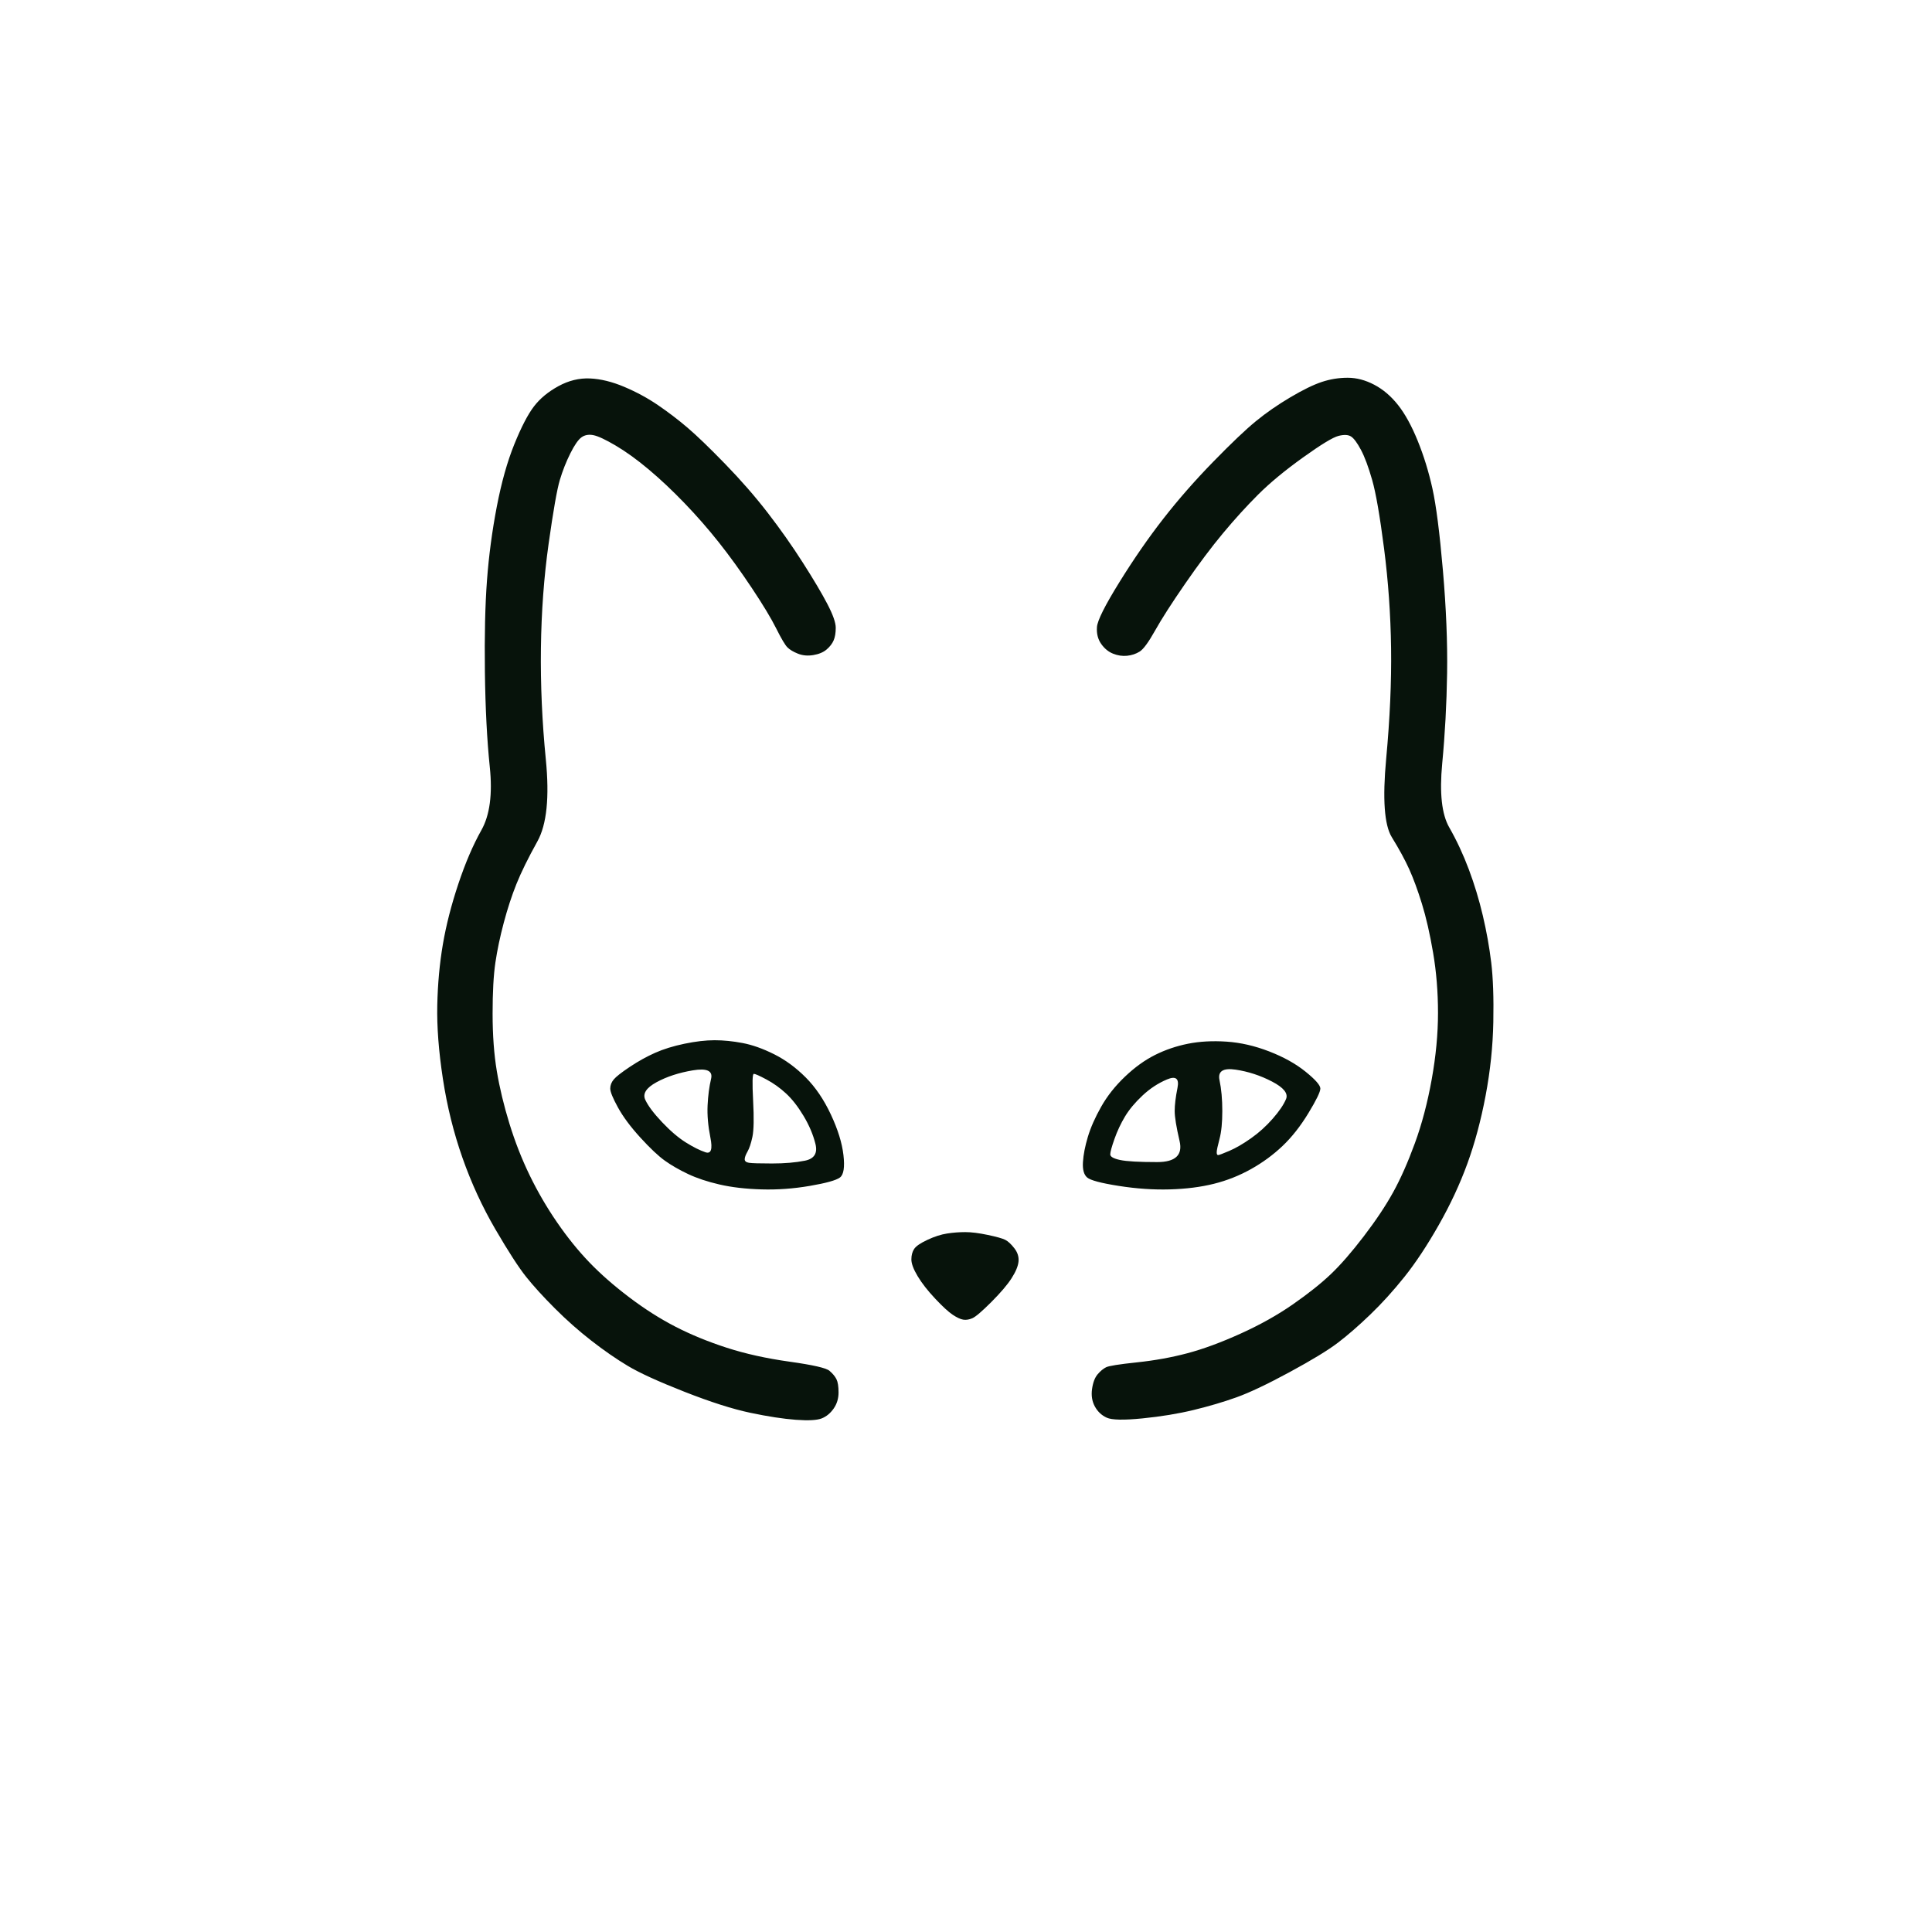
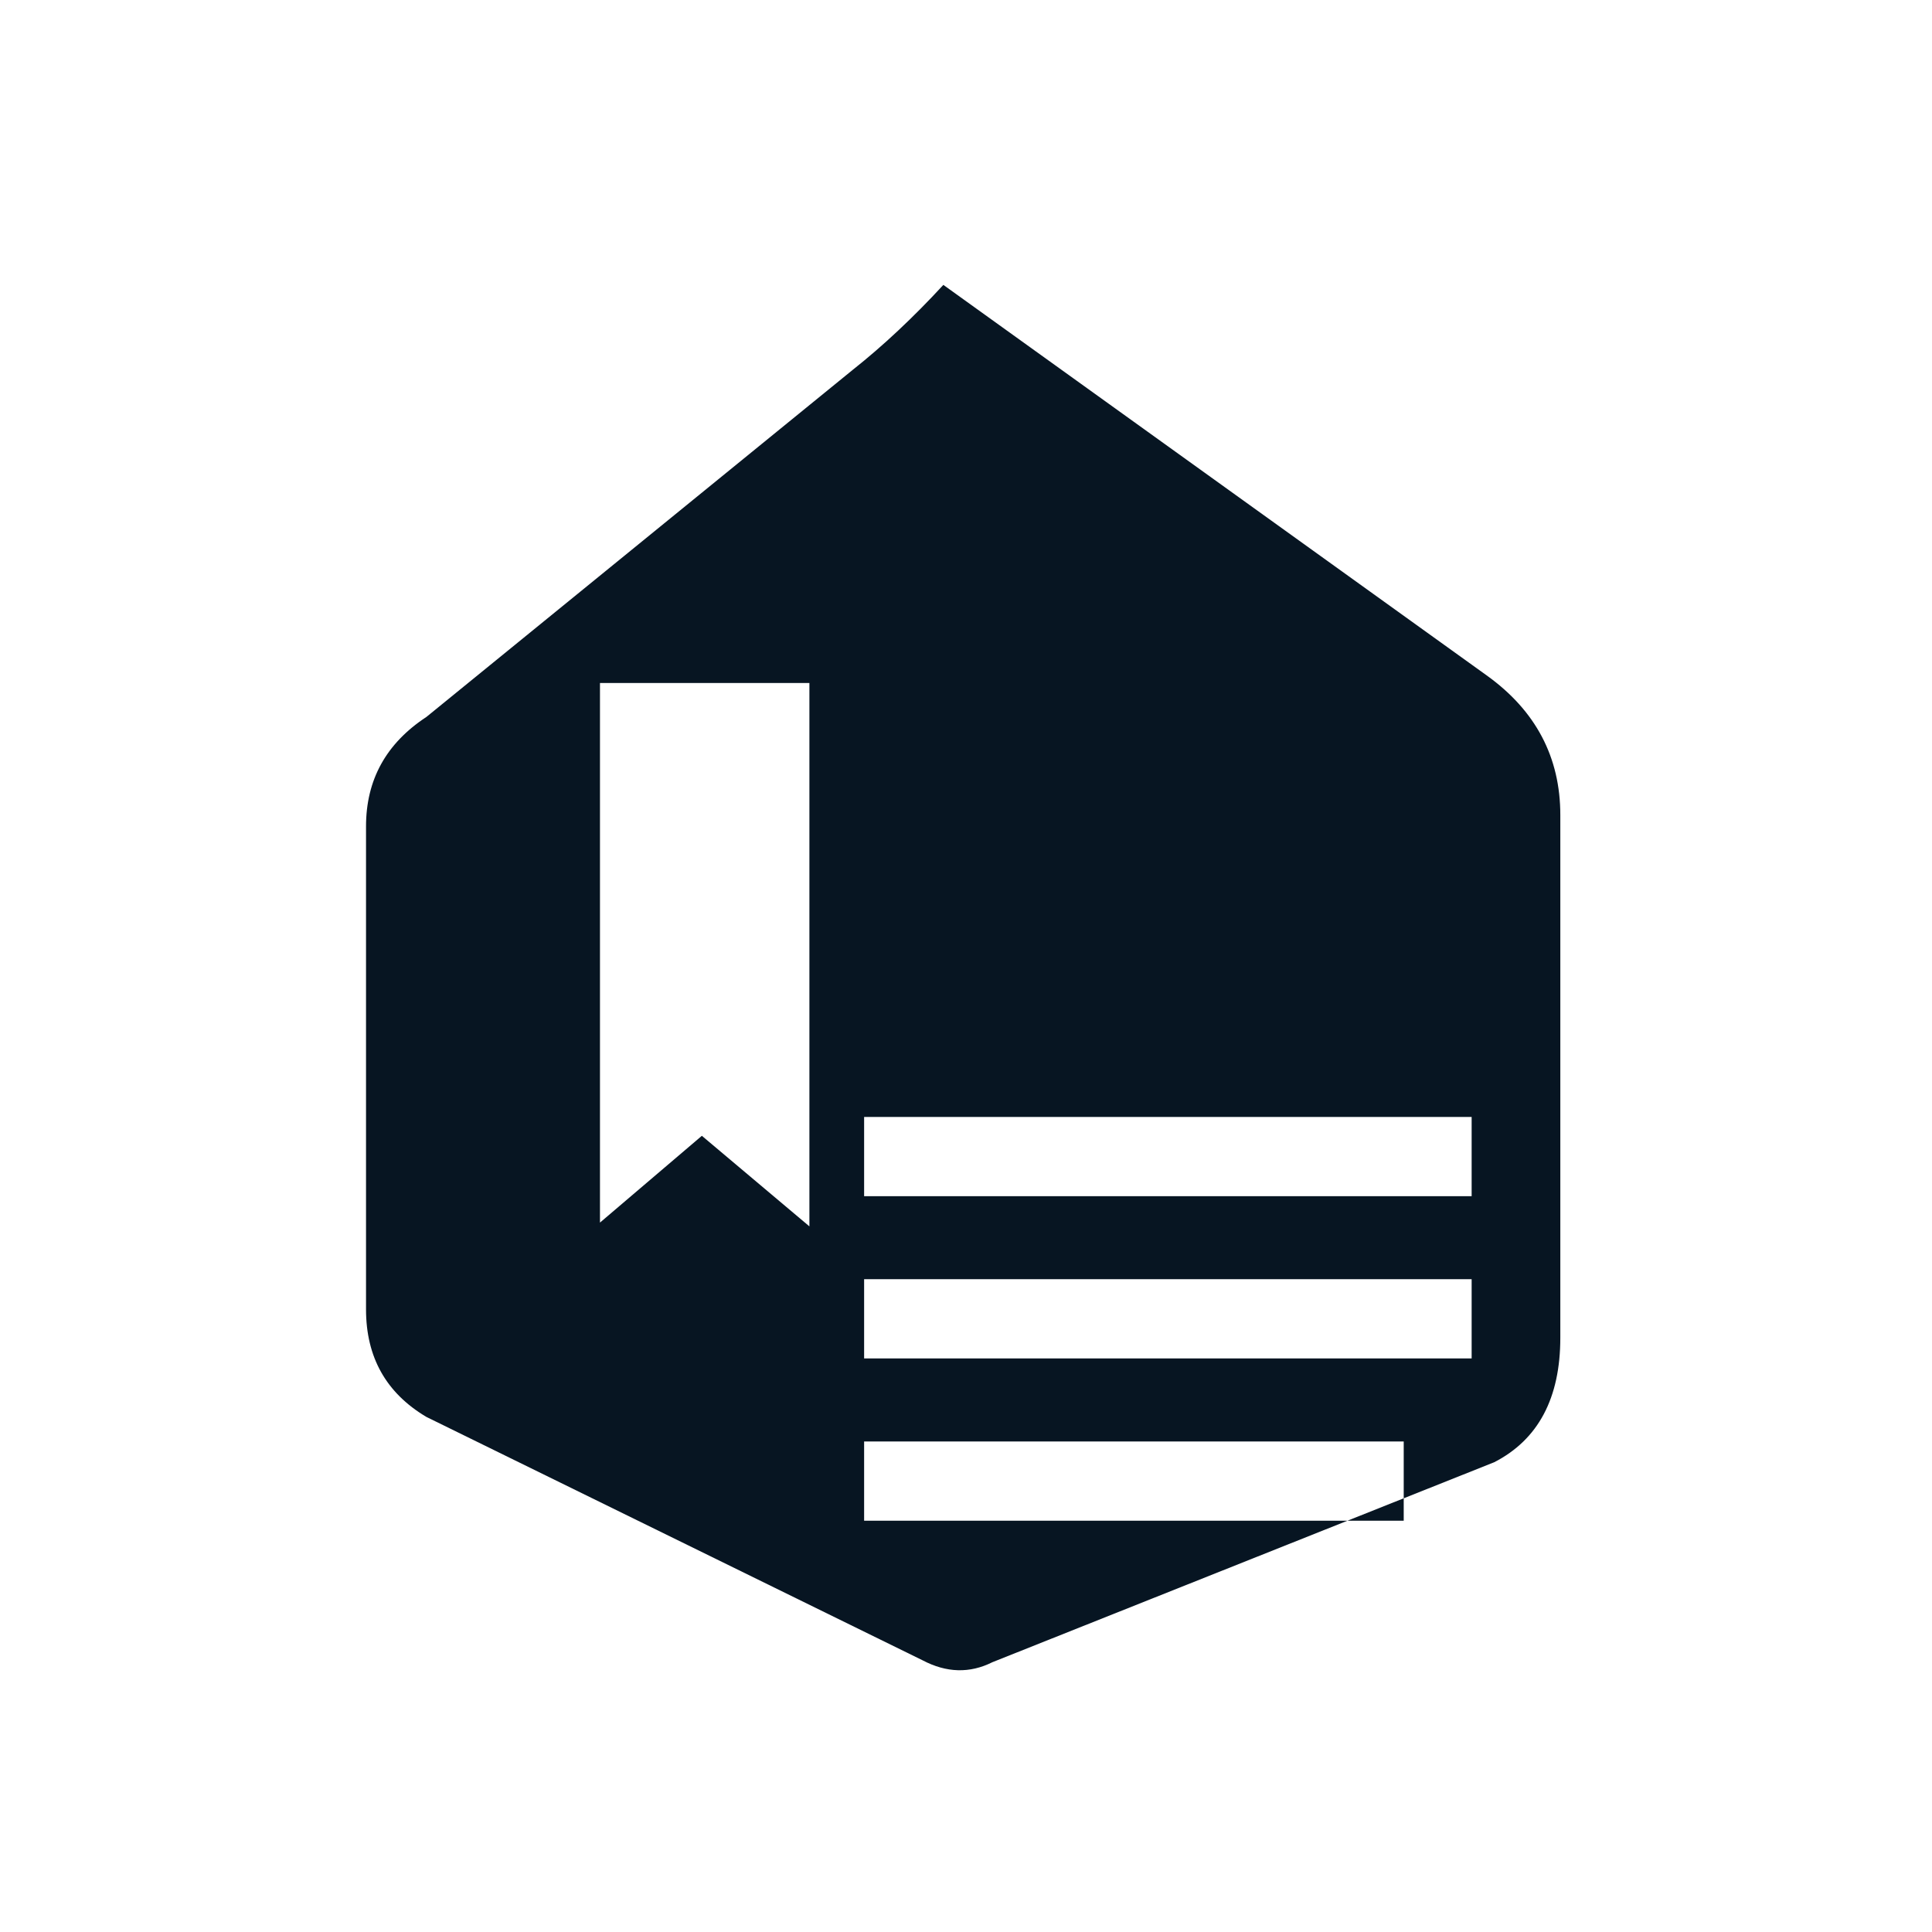
- <svg xmlns="http://www.w3.org/2000/svg" viewBox="0 0 1024 1024" role="img" aria-label="EdgeEver">
-   <g transform="translate(100 100) scale(0.7423423) translate(-72 -72)">
-     <path fill="#07130b" fill-rule="evenodd" d="M253.5 707.5Q249 678 249.5 655Q250 632 253.5 611.5Q257 591 264.5 568.5Q272 546 281 530Q290 514 287 485Q284 456 283.5 417Q283 378 285 351.5Q287 325 292 299Q297 273 304.5 254.5Q312 236 318.5 227.5Q325 219 336 213Q347 207 358.5 207.5Q370 208 383 213.5Q396 219 407 226.5Q418 234 428 242.5Q438 251 455 268.5Q472 286 485.5 303.5Q499 321 510.5 339Q522 357 528 368.5Q534 380 534 385.5Q534 391 532.5 394.5Q531 398 527.5 401Q524 404 518 405Q512 406 507 404Q502 402 499.5 399.5Q497 397 491.5 386Q486 375 474 357Q462 339 450.5 324.5Q439 310 426 296.5Q413 283 400.5 272.5Q388 262 377 255.5Q366 249 361 248Q356 247 352.5 249.5Q349 252 344.5 261Q340 270 337 280Q334 290 329 325.5Q324 361 323.5 400Q323 439 327 479.5Q331 520 321 538Q311 556 306 568.5Q301 581 297 596Q293 611 291 624.5Q289 638 289 661Q289 684 292 702Q295 720 301 739.5Q307 759 315.5 776.5Q324 794 335 810Q346 826 358 838.5Q370 851 386.5 863.5Q403 876 419.5 884.5Q436 893 456 899.5Q476 906 501 909.5Q526 913 529.5 916Q533 919 534.5 922Q536 925 536 931.5Q536 938 532.5 943Q529 948 524 950Q519 952 505.5 951Q492 950 473 946Q454 942 426 931Q398 920 385.5 912.5Q373 905 359.5 894.5Q346 884 333.5 871.5Q321 859 313 849Q305 839 291 815Q277 791 267.5 764Q258 737 253.5 707.5ZM719 941.5Q716 936 717 929Q718 922 721 918.5Q724 915 727 913.5Q730 912 749 910Q768 908 785 903.5Q802 899 823 889.5Q844 880 860.5 868.5Q877 857 887.5 847Q898 837 911 820Q924 803 932 788.5Q940 774 947.5 753.5Q955 733 959.5 708Q964 683 964 660.5Q964 638 960.5 617.5Q957 597 952.5 582.5Q948 568 943.5 558Q939 548 931 535Q923 522 927 479Q931 436 930.5 400Q930 364 925.5 329Q921 294 917 280Q913 266 909 258.5Q905 251 902 249Q899 247 893 248.5Q887 250 867.5 264Q848 278 835.5 290.5Q823 303 810.5 318Q798 333 783.5 354Q769 375 762 387.5Q755 400 751 402.5Q747 405 742 405.5Q737 406 732 404Q727 402 723.5 397Q720 392 720.5 385Q721 378 736.5 353Q752 328 768 307.5Q784 287 803.5 267Q823 247 834 238Q845 229 858.5 221Q872 213 881 210Q890 207 899.5 207Q909 207 918.5 212Q928 217 935.5 226.5Q943 236 949.5 252Q956 268 960 286Q964 304 967.5 344.5Q971 385 970.5 418Q970 451 967 482.5Q964 514 972 528Q980 542 986 558Q992 574 996 591Q1000 608 1002 624.5Q1004 641 1003.5 667Q1003 693 998 719.5Q993 746 985 768Q977 790 964.5 812Q952 834 940 849Q928 864 915.5 876Q903 888 892.5 896Q882 904 858 917Q834 930 820 935Q806 940 789.5 944Q773 948 753 950Q733 952 727.5 949.5Q722 947 719 941.5ZM378.5 728Q373 718 373 714.5Q373 711 375.5 708Q378 705 387 699Q396 693 405 689Q414 685 426 682.5Q438 680 447.5 680Q457 680 467.5 682Q478 684 490 690Q502 696 512.5 706.5Q523 717 530.5 733Q538 749 539.5 762Q541 775 537 778Q533 781 515.5 784Q498 787 481 786.5Q464 786 451 783Q438 780 428.5 775.5Q419 771 412 766Q405 761 394.5 749.5Q384 738 378.5 728ZM713.5 778Q710 775 710.5 767Q711 759 714 749Q717 739 723.5 727.5Q730 716 740.5 706Q751 696 762 690.5Q773 685 785.5 682.5Q798 680 813 681Q828 682 843.5 688Q859 694 869.5 702.5Q880 711 880 714.5Q880 718 871.5 732Q863 746 853 755.5Q843 765 830.5 772Q818 779 804 782.5Q790 786 772.5 786.5Q755 787 736 784Q717 781 713.5 778ZM406 710Q395 716 398 722.5Q401 729 410 738.5Q419 748 427 753Q435 758 441 760Q447 762 444.5 749.5Q442 737 442.5 726.5Q443 716 445 707.5Q447 699 432 701.5Q417 704 406 710ZM819.5 701Q806 699 808 708.5Q810 718 810 730.5Q810 743 808 750.5Q806 758 806 760Q806 762 807 762Q808 762 815 759Q822 756 830.5 750Q839 744 846 736Q853 728 855.5 722Q858 716 845.5 709.5Q833 703 819.5 701ZM471 759.5Q469 763 469 765Q469 767 472 767.5Q475 768 488.5 768Q502 768 512 766Q522 764 519.5 754Q517 744 511 734Q505 724 498.5 718Q492 712 484.5 708Q477 704 475.5 704Q474 704 475 723Q476 742 474.5 749Q473 756 471 759.5ZM733 750.5Q730 759 730 761.5Q730 764 737 765.5Q744 767 763.5 767Q783 767 779.5 752Q776 737 776 730.5Q776 724 778 714Q780 704 770.5 708Q761 712 753 719.5Q745 727 740.5 734.5Q736 742 733 750.5ZM592.5 848.5Q588 841 588 836.5Q588 832 590 829Q592 826 599.5 822.5Q607 819 613.5 818Q620 817 626.5 817Q633 817 642.5 819Q652 821 655 822.5Q658 824 661.5 828.5Q665 833 664.5 838Q664 843 659.5 850Q655 857 645 867Q635 877 631.5 878.5Q628 880 625 879.5Q622 879 617.5 876Q613 873 605 864.5Q597 856 592.5 848.5Z" />
-   </g>
+ <svg xmlns="http://www.w3.org/2000/svg" viewBox="0 0 1024 1024" role="img" aria-label="EdgeEver folded note">
+   <path fill="#071522" fill-rule="evenodd" d="M500 151 788 358q39 28 39 74v277q0 48-35 66L526 881q-18 9-37-1L226 751q-32-19-32-57V438q0-37 32-58l226-184q24-19 48-45Zm-182 211v286l54-46 57 48V362H318Zm140 230v42h322v-42H458Zm0 86v42h322v-42H458Zm0 86v42h286v-42H458Z" />
</svg>
